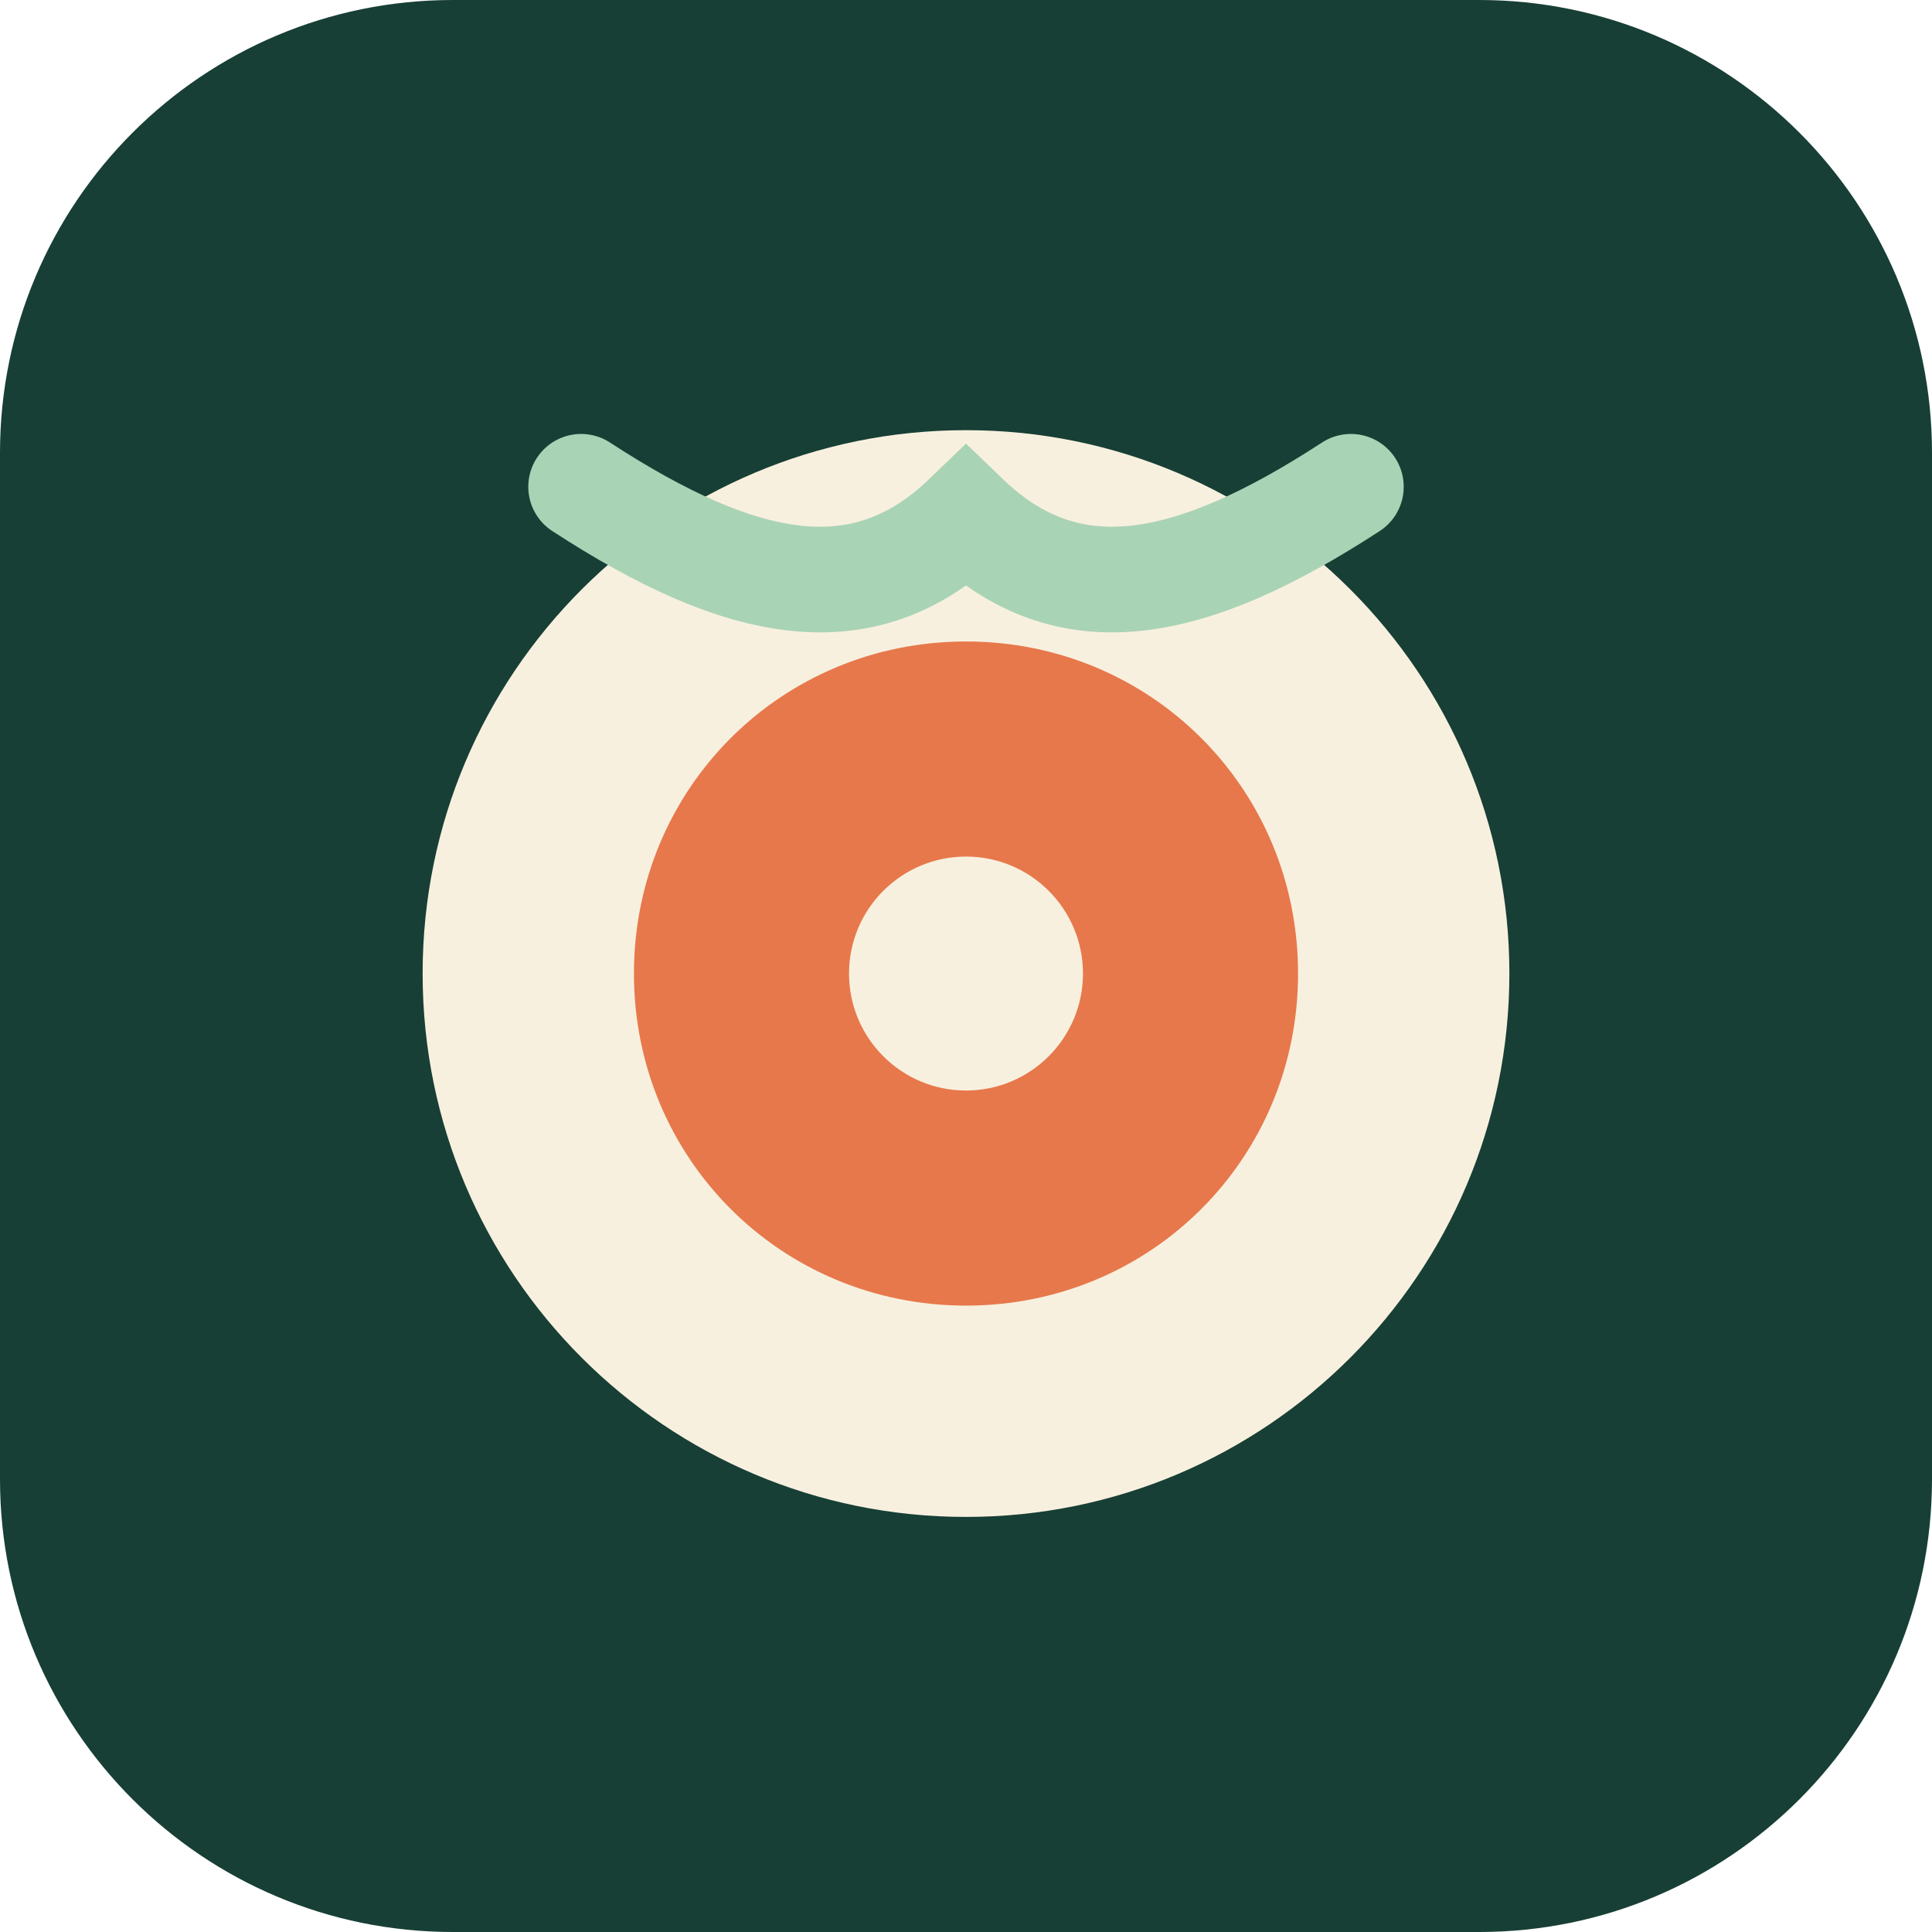
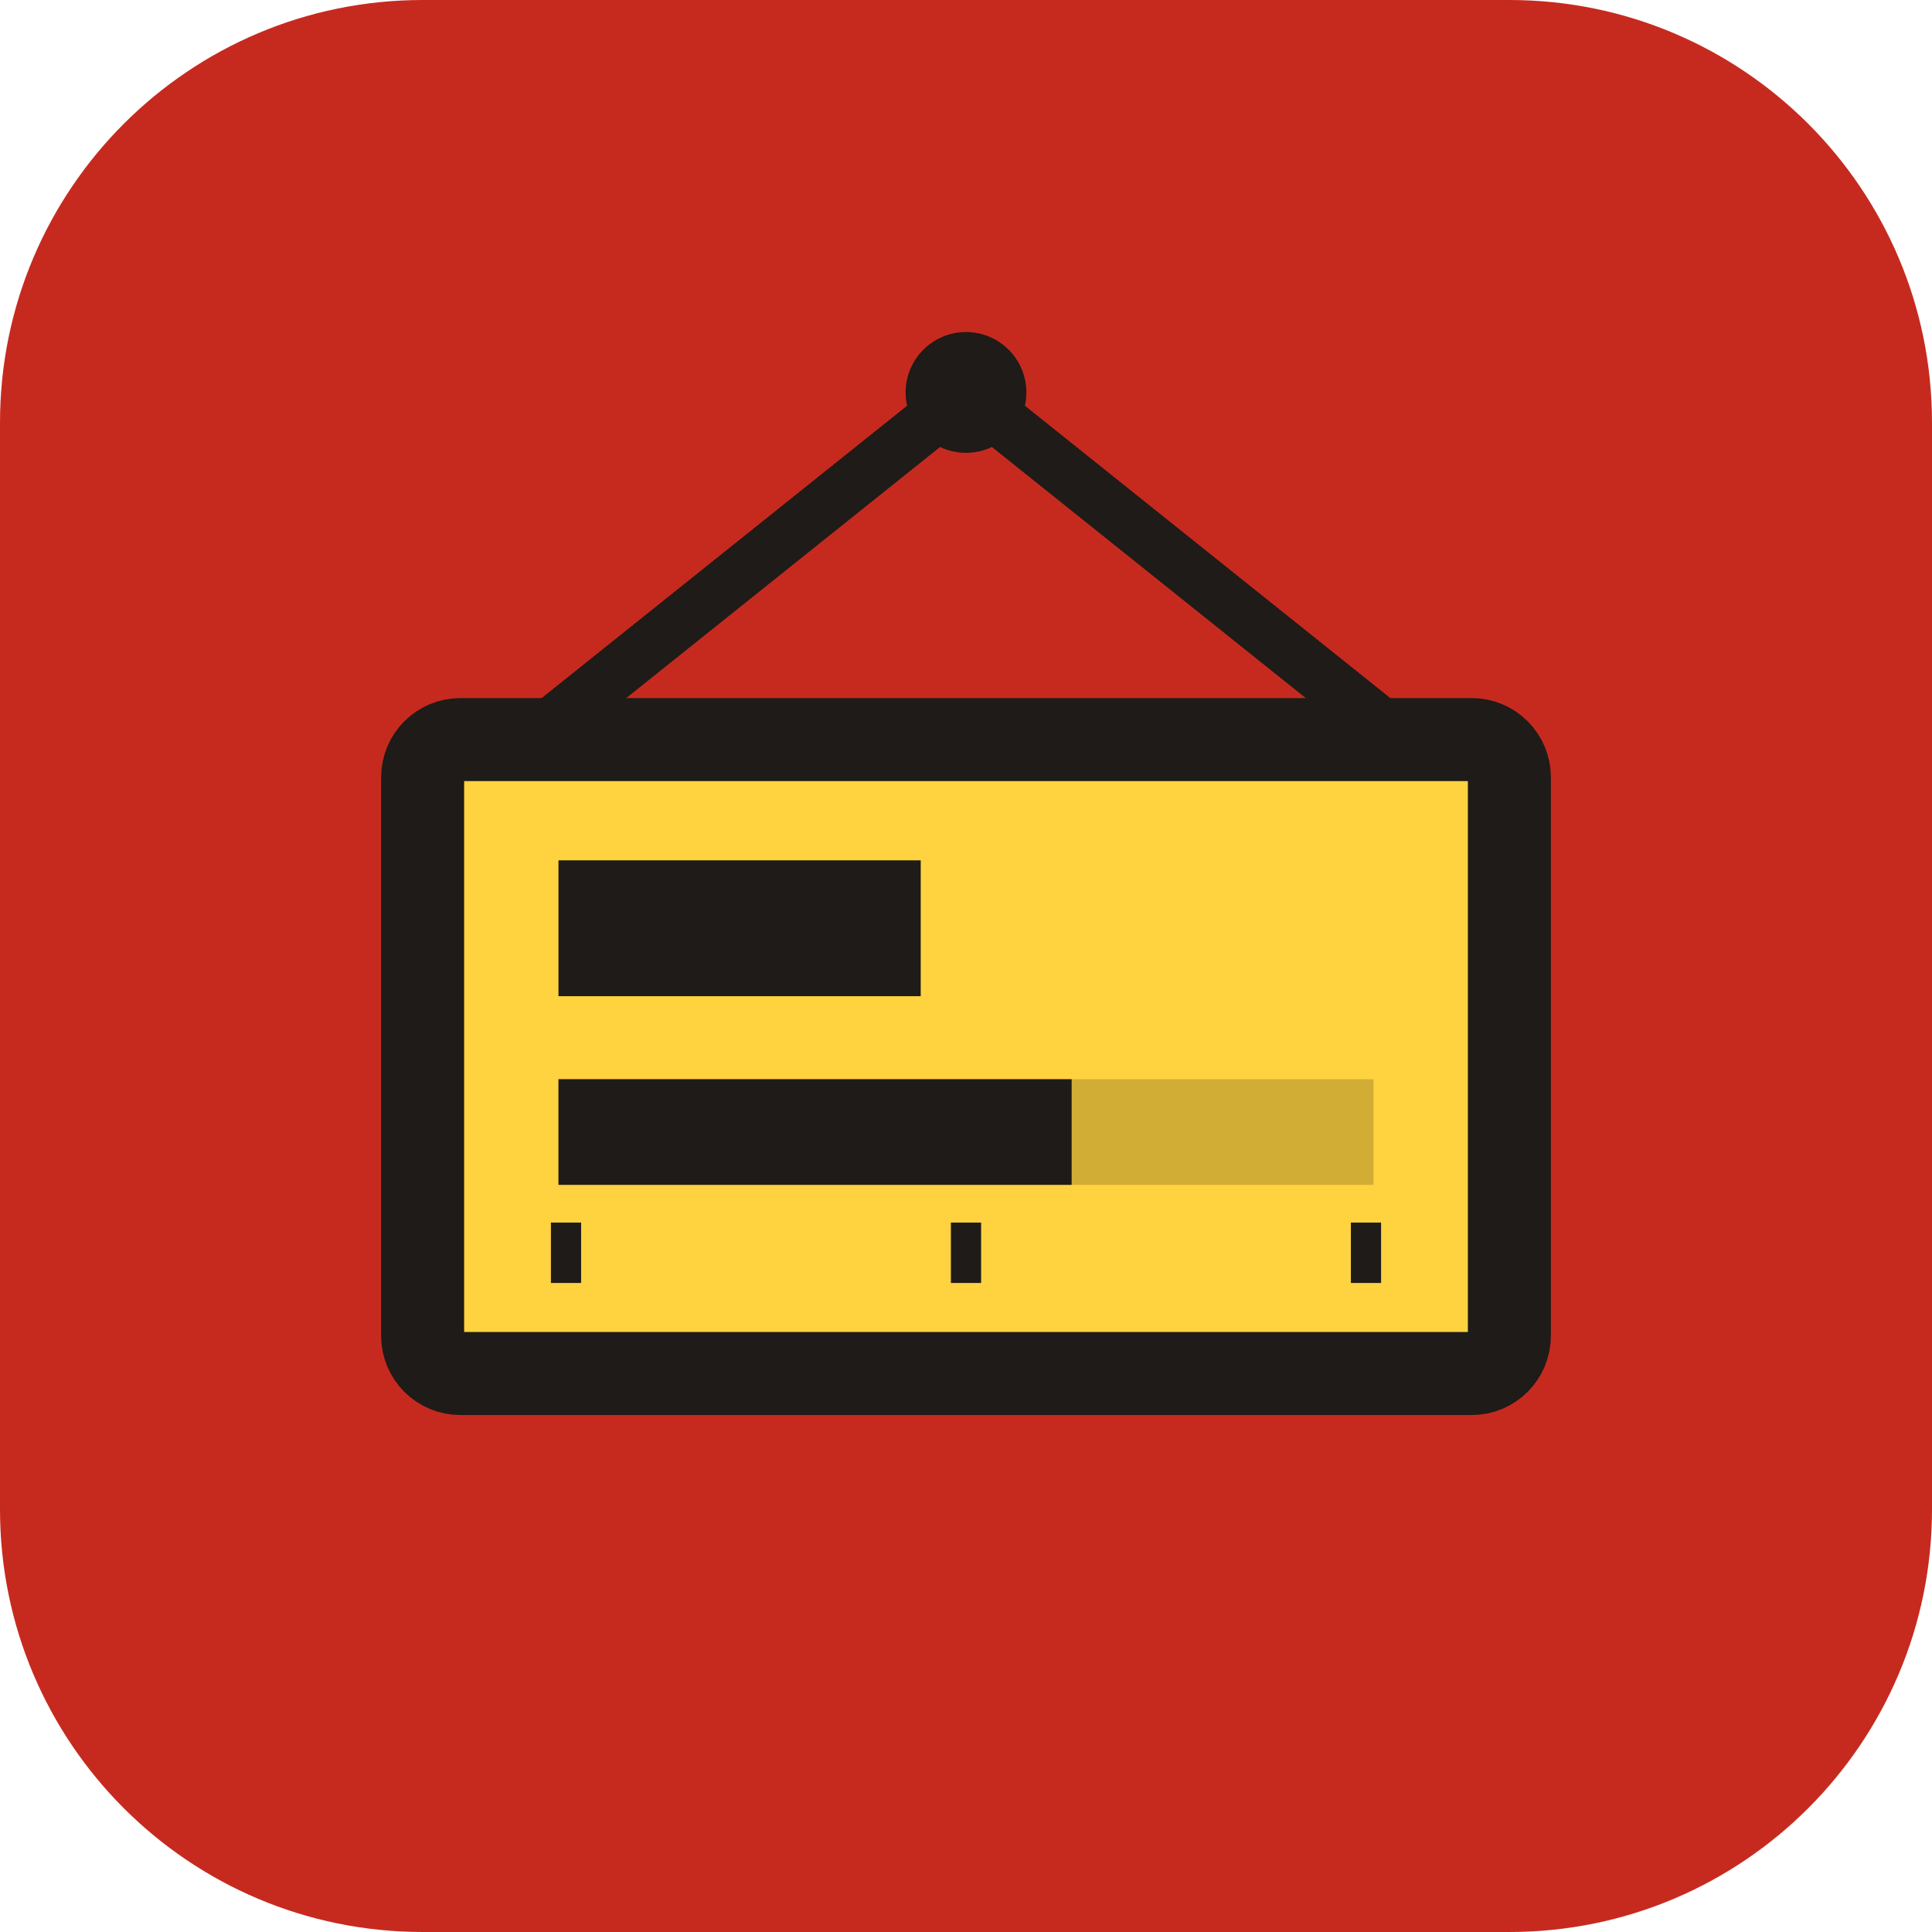
<svg xmlns="http://www.w3.org/2000/svg" viewBox="0 0 512 512" role="img" aria-label="KcalCue">
-   <rect width="512" height="512" rx="120" fill="#173f35" />
-   <circle cx="256" cy="258" r="144" fill="#f8f0df" />
-   <path d="M168 258c0-49 39-88 88-88s88 39 88 88-39 88-88 88-88-39-88-88Z" fill="#e7784b" />
-   <path d="M154 129c43 28 75 34 102 8 27 26 59 20 102-8" fill="none" stroke="#a9d3b5" stroke-width="28" stroke-linecap="round" />
-   <circle cx="256" cy="258" r="31" fill="#f8f0df" />
+   <rect width="512" height="512" rx="112" fill="#c62a1f" />
+   <path d="M256 104 L136 200 M256 104 L376 200" fill="none" stroke="#1e1b18" stroke-width="14" stroke-linecap="round" />
+   <circle cx="256" cy="104" r="16" fill="#1e1b18" />
+   <rect x="112" y="196" width="288" height="168" rx="10" fill="#ffd23f" stroke="#1e1b18" stroke-width="22" />
+   <rect x="148" y="228" width="96" height="36" fill="#1e1b18" />
+   <rect x="148" y="286" width="216" height="28" fill="#1e1b18" fill-opacity="0.2" />
+   <rect x="148" y="286" width="136" height="28" fill="#1e1b18" />
+   <path d="M150 324 V340 M256 324 V340 M362 324 V340" stroke="#1e1b18" stroke-width="8" />
</svg>
